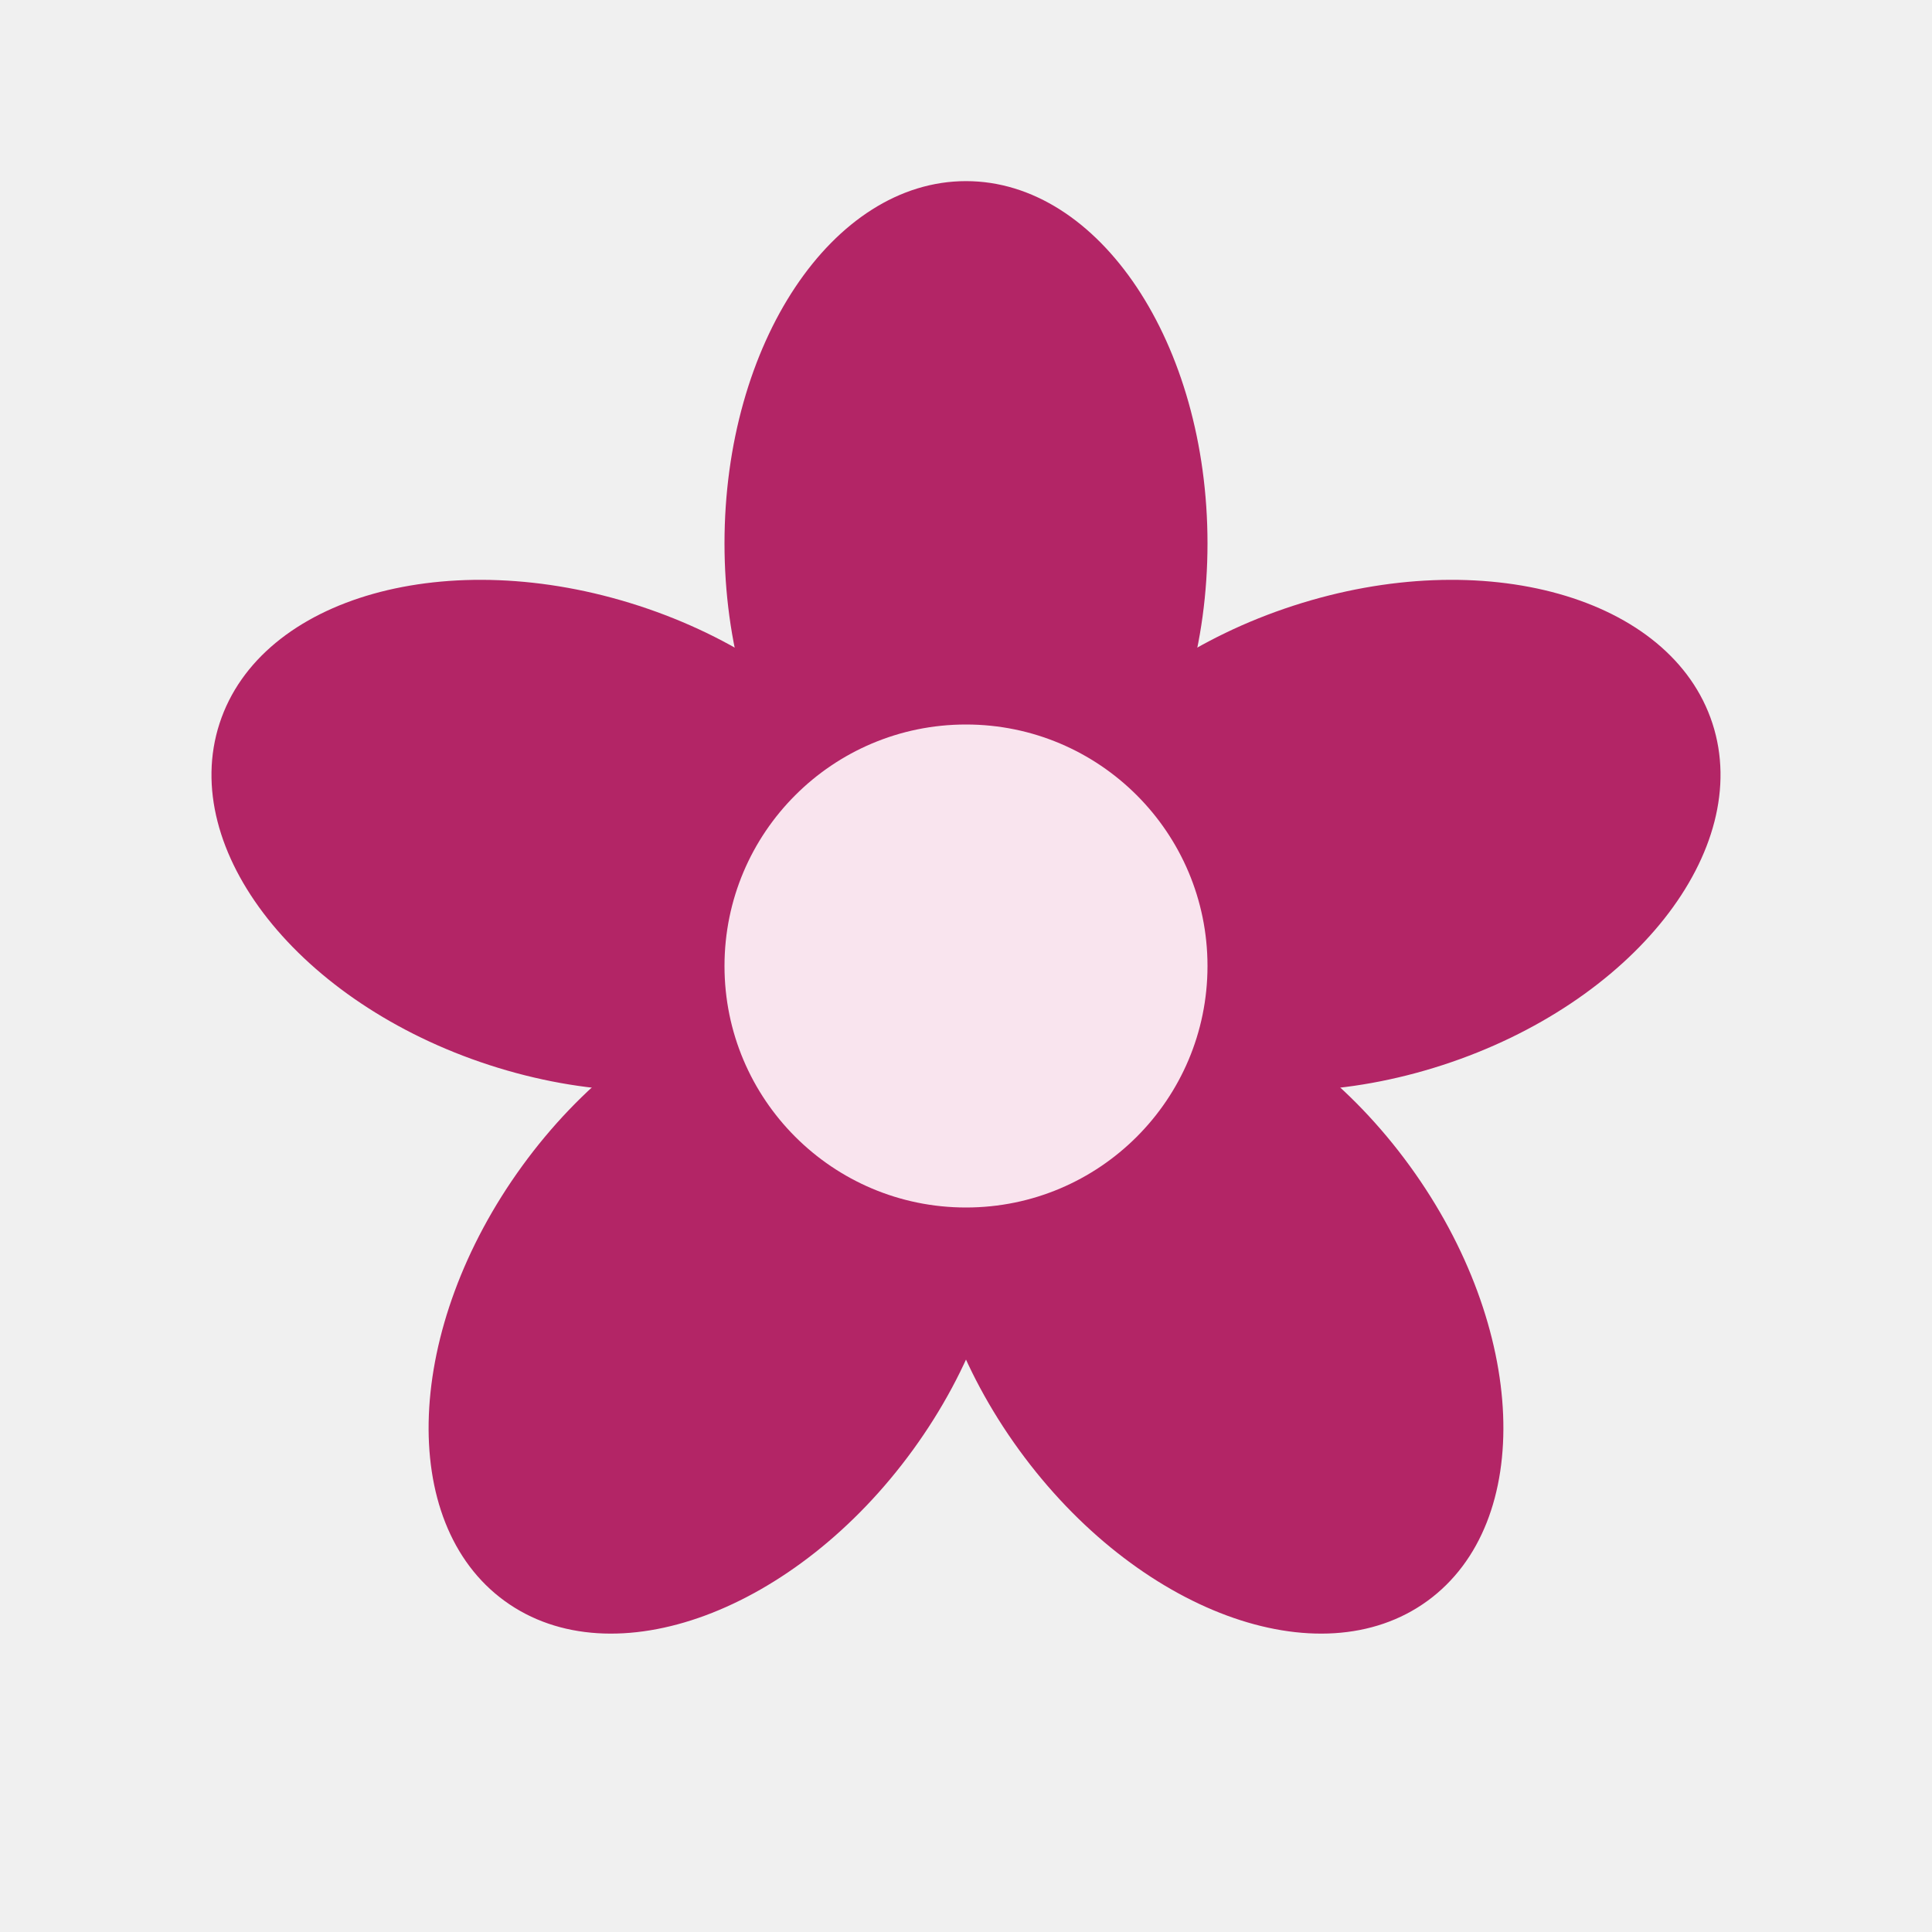
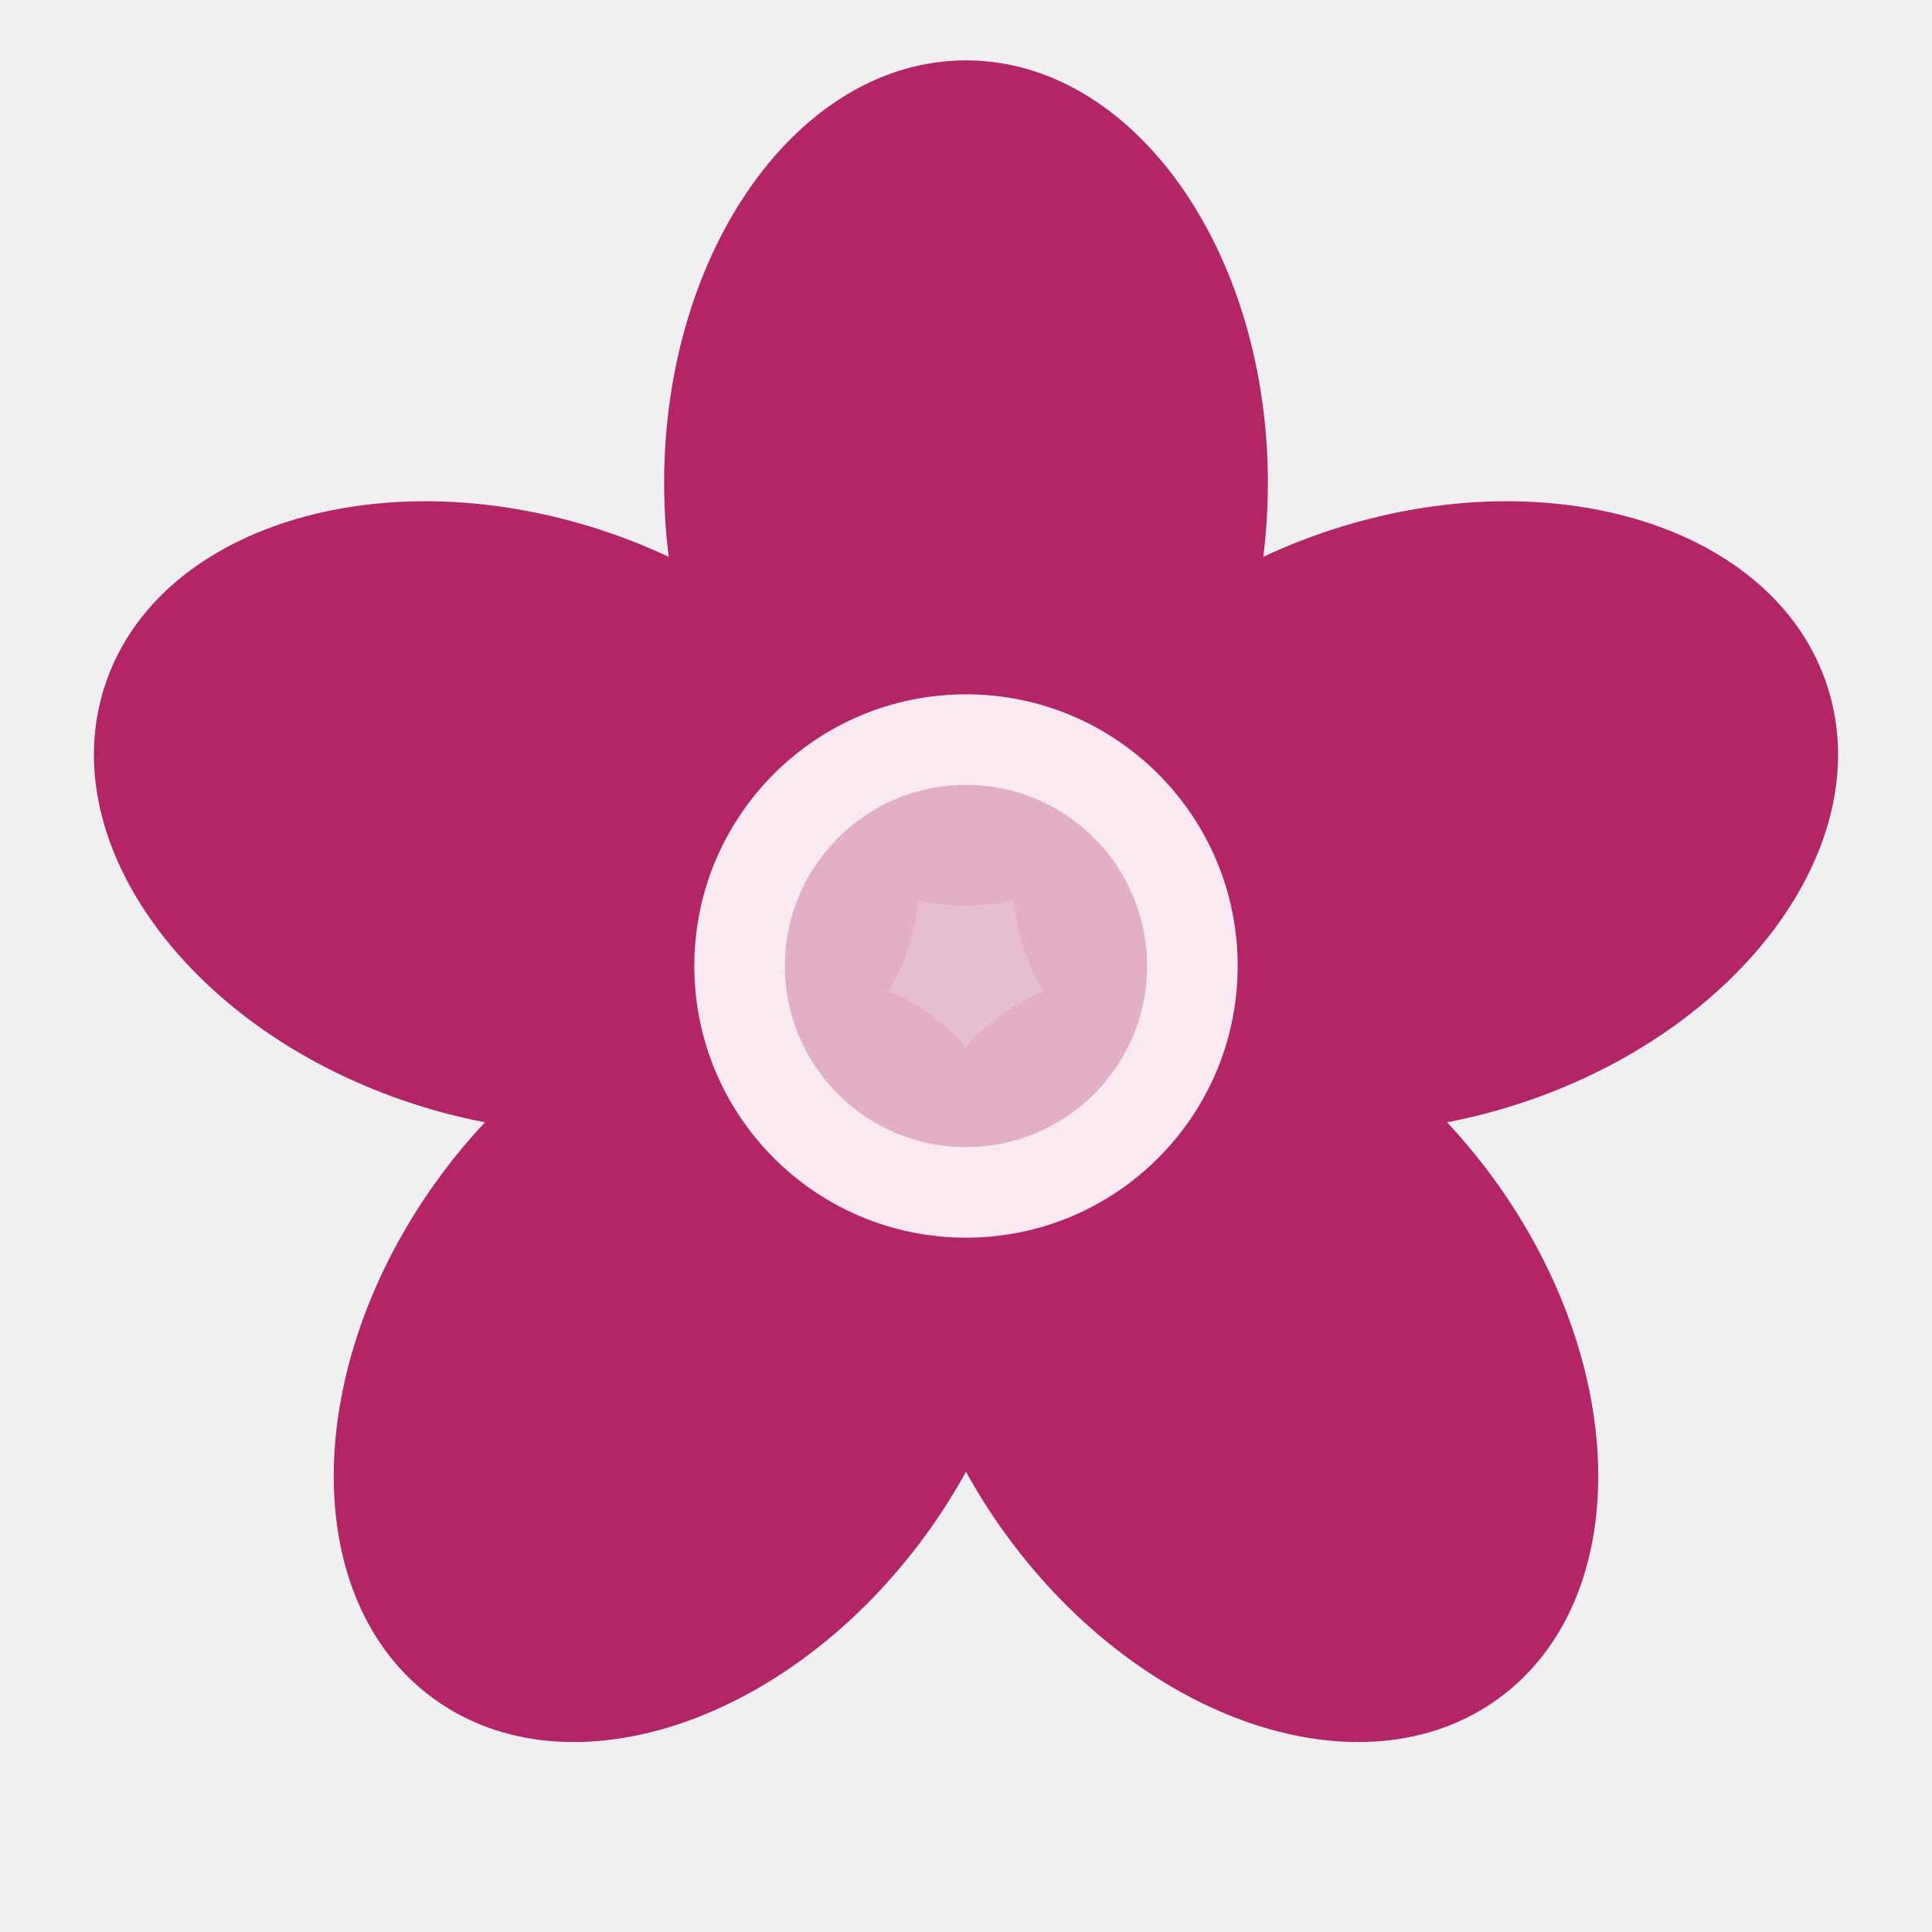
<svg xmlns="http://www.w3.org/2000/svg" viewBox="0 0 32 32">
  <g transform="translate(16,16)">
-     <ellipse cx="0" cy="-7" rx="4" ry="6" fill="#b32566" transform="rotate(0)" />
-     <ellipse cx="0" cy="-7" rx="4" ry="6" fill="#b32566" transform="rotate(72)" />
-     <ellipse cx="0" cy="-7" rx="4" ry="6" fill="#b32566" transform="rotate(144)" />
-     <ellipse cx="0" cy="-7" rx="4" ry="6" fill="#b32566" transform="rotate(216)" />
-     <ellipse cx="0" cy="-7" rx="4" ry="6" fill="#b32566" transform="rotate(288)" />
-     <circle cx="0" cy="0" r="4" fill="#f9e4ee" />
+     <ellipse cx="0" cy="-8" rx="5" ry="7" fill="#b32566" transform="rotate(0)" />
+     <ellipse cx="0" cy="-8" rx="5" ry="7" fill="#b32566" transform="rotate(72)" />
+     <ellipse cx="0" cy="-8" rx="5" ry="7" fill="#b32566" transform="rotate(144)" />
+     <ellipse cx="0" cy="-8" rx="5" ry="7" fill="#b32566" transform="rotate(216)" />
+     <ellipse cx="0" cy="-8" rx="5" ry="7" fill="#b32566" transform="rotate(288)" />
+     <circle cx="0" cy="0" r="4.5" fill="#ffffff" opacity="0.9" />
+     <circle cx="0" cy="0" r="3" fill="#b32566" opacity="0.3" />
  </g>
</svg>
